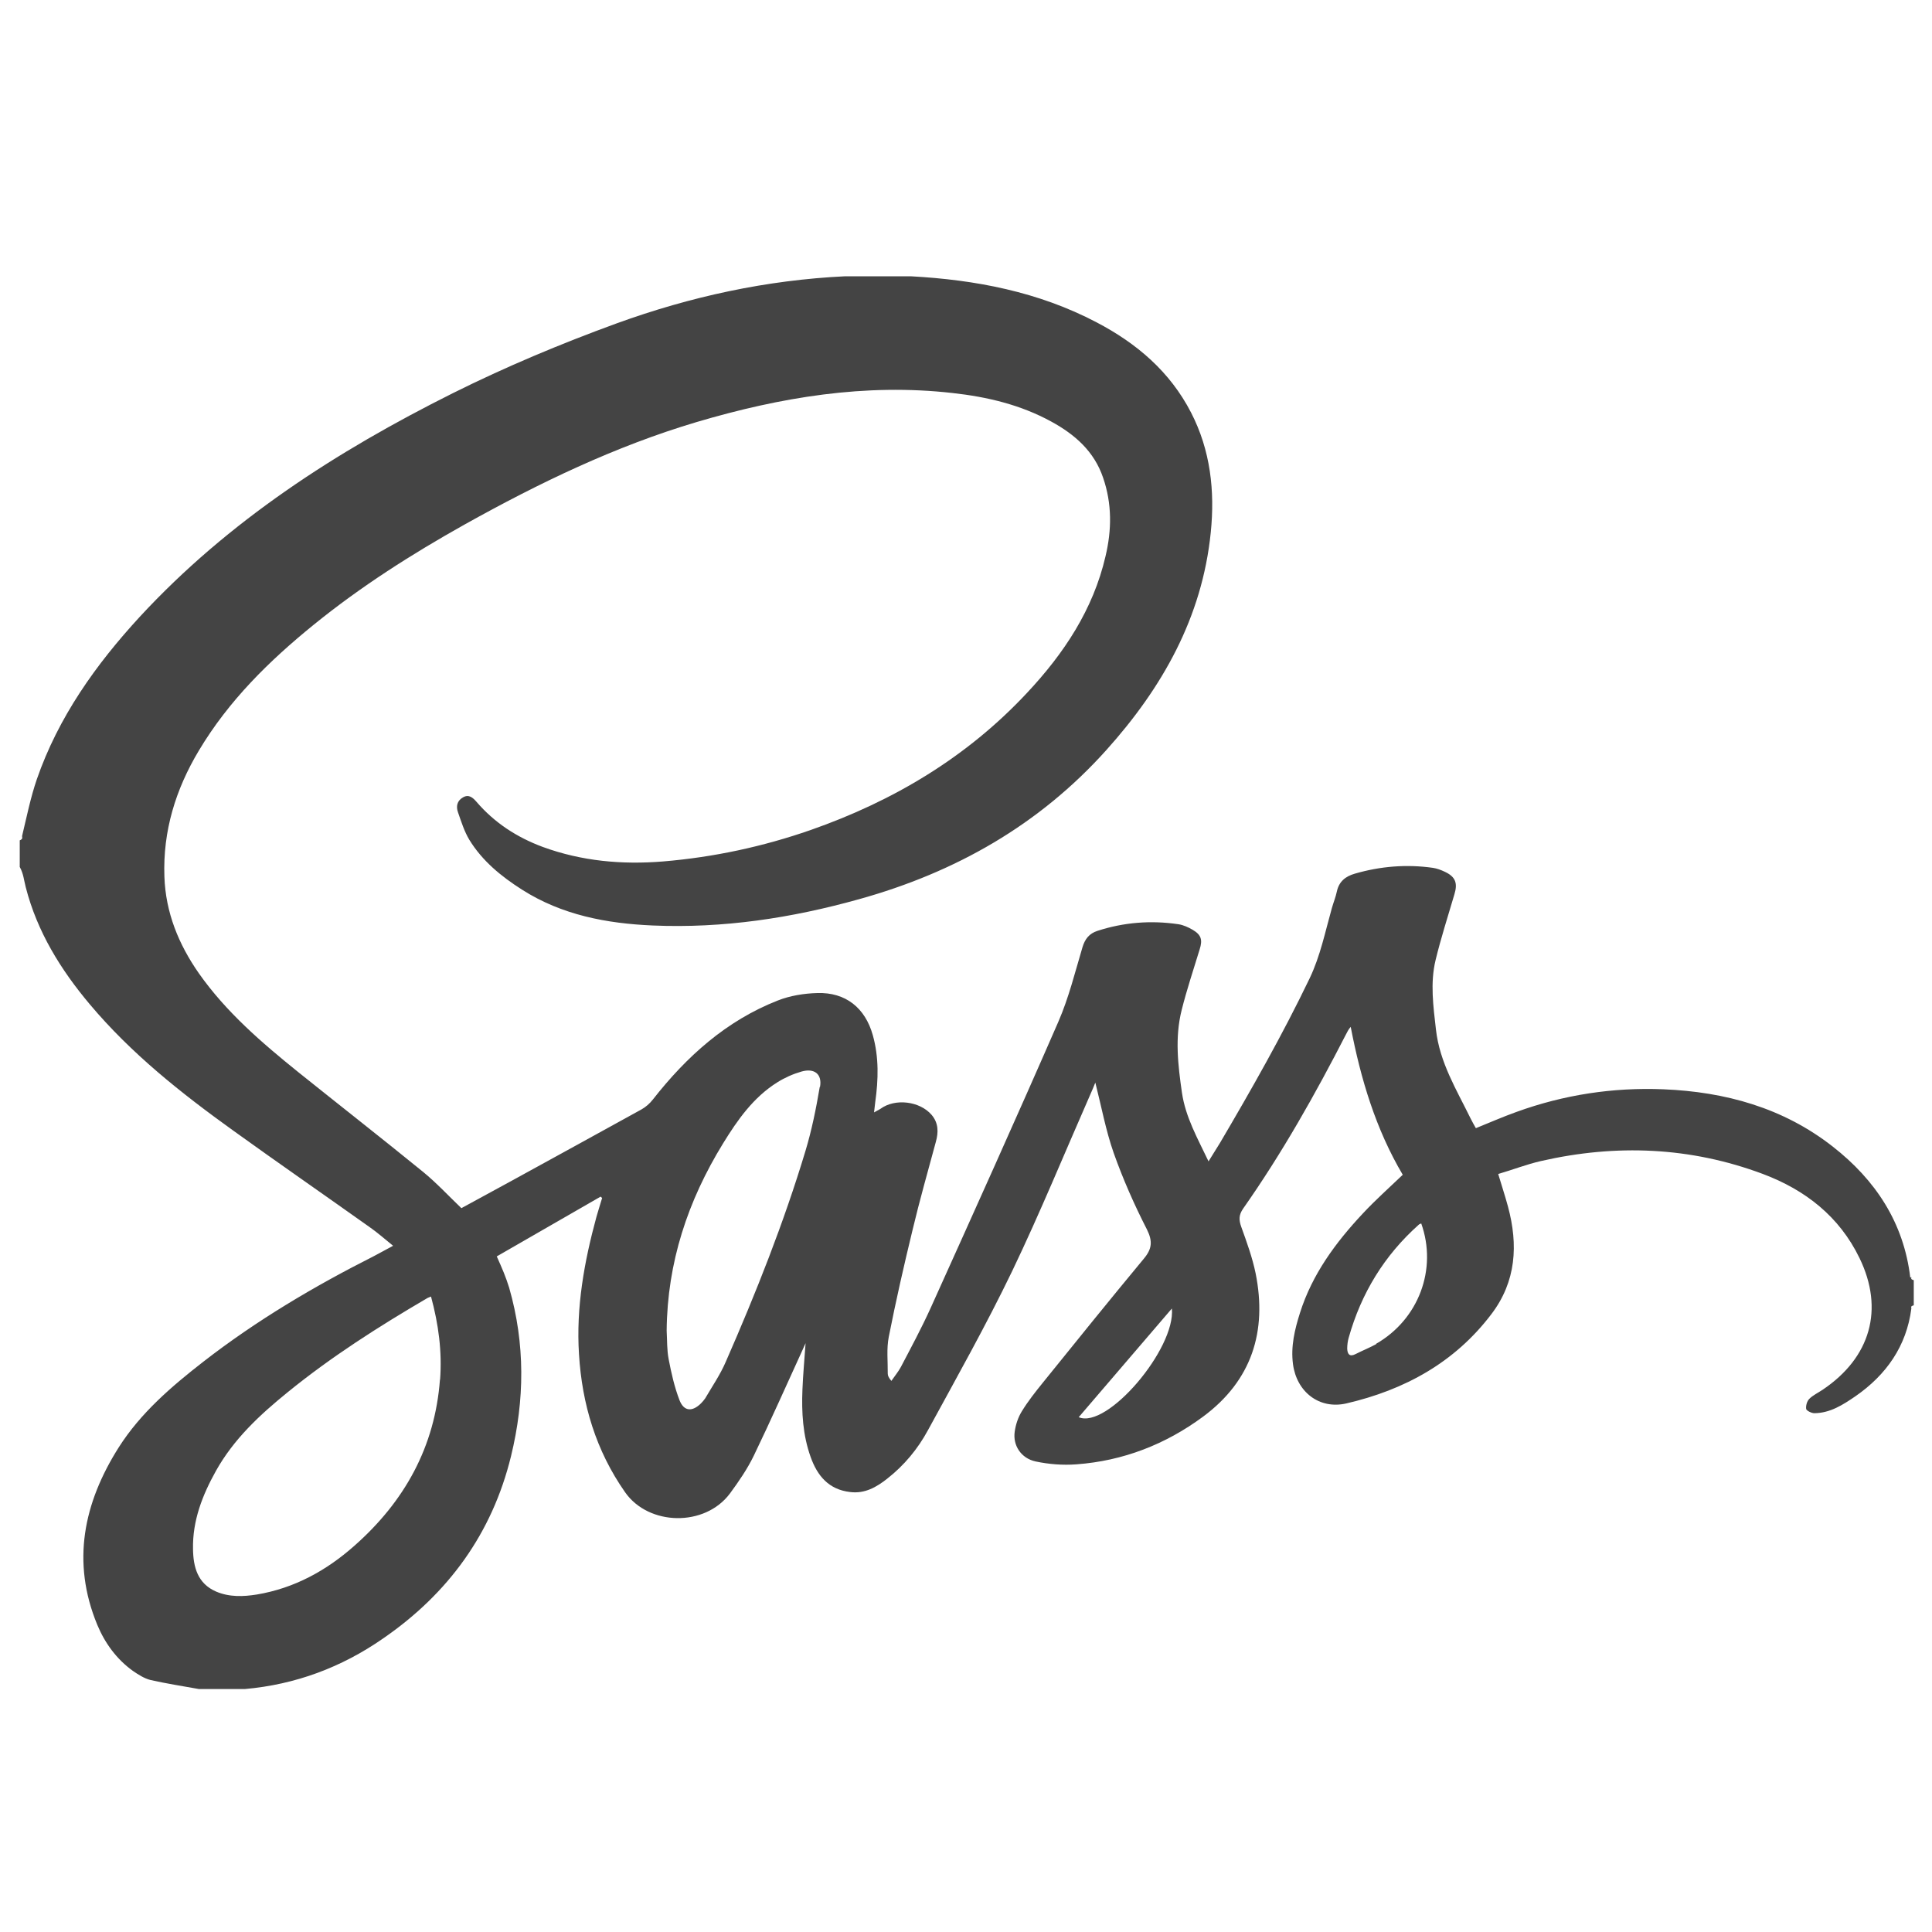
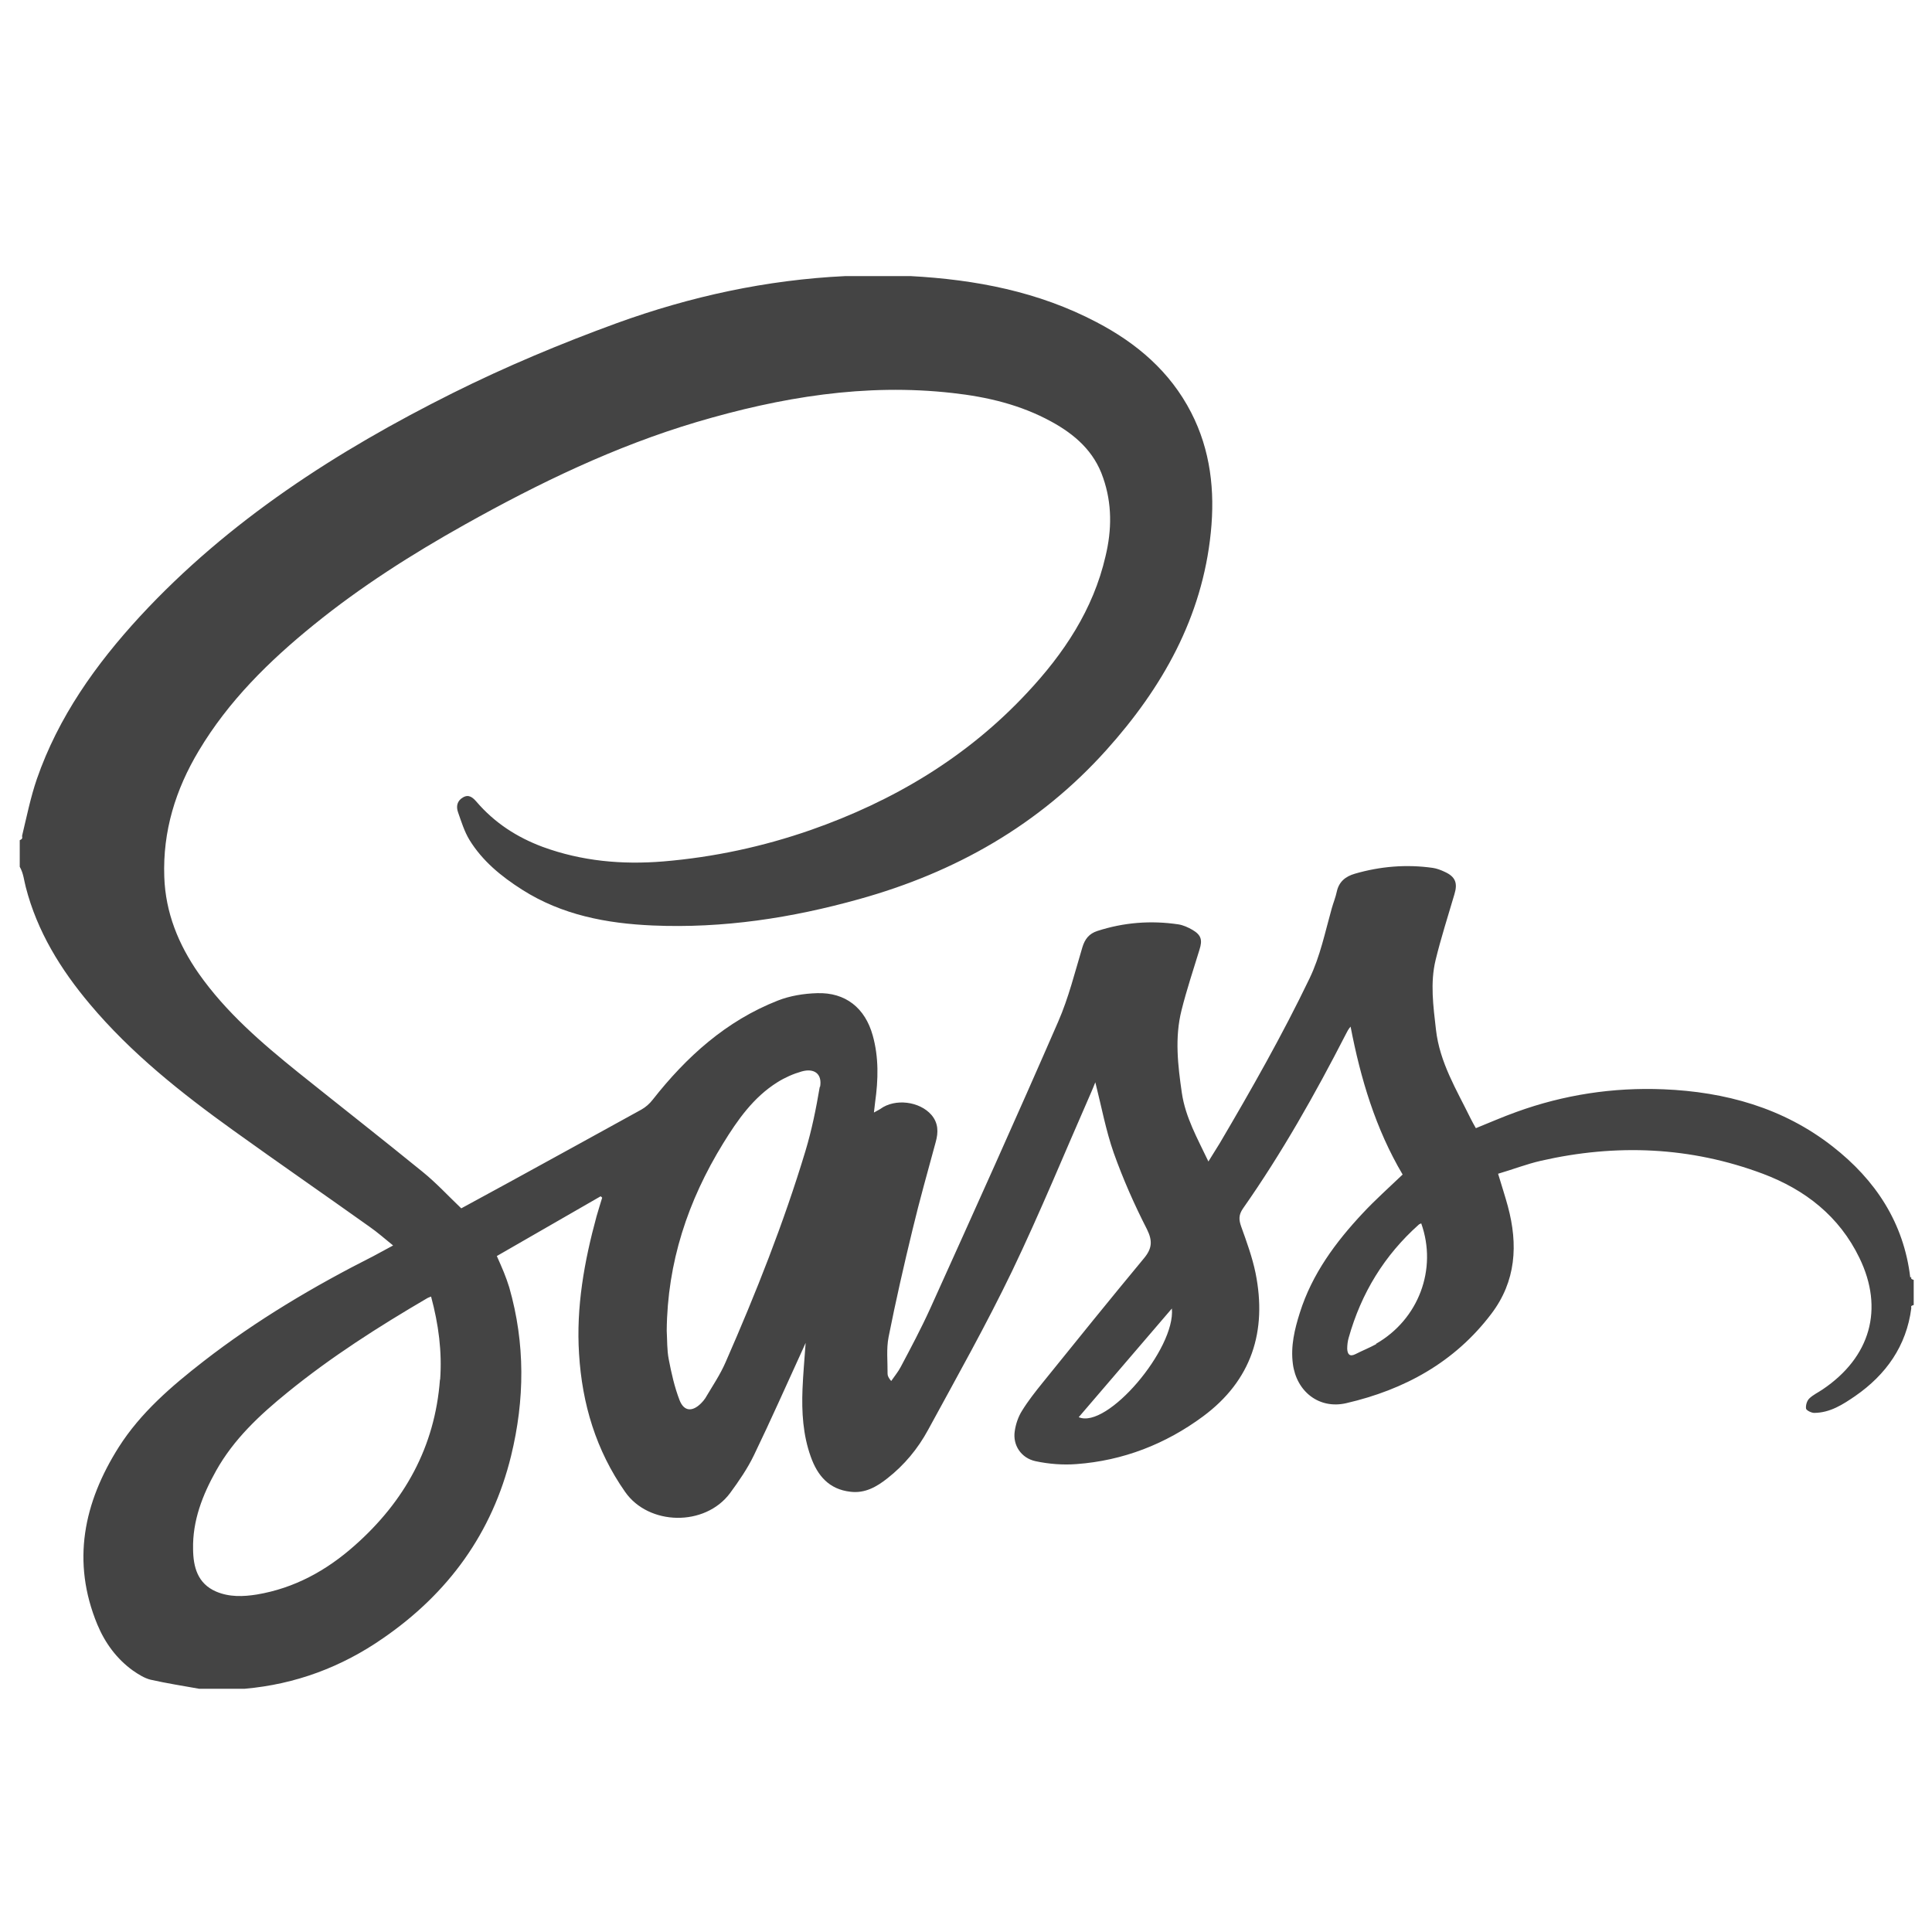
<svg xmlns="http://www.w3.org/2000/svg" width="32" height="32" viewBox="0 0 32 32">
-   <path fill="#444" d="M31.64 21.16c-.108-.91-.577-1.617-1.285-2.17-.82-.642-1.78-.906-2.803-.948-.834-.034-1.65.09-2.437.376-.224.08-.444.177-.67.268-.03-.055-.062-.107-.088-.162-.232-.474-.512-.927-.573-1.47-.044-.386-.098-.772-.006-1.153.088-.363.204-.724.312-1.09.056-.184.017-.29-.16-.372-.063-.03-.13-.055-.198-.065-.438-.062-.87-.026-1.293.097-.15.043-.26.127-.296.293-.02.096-.058.187-.084.28-.11.39-.19.79-.367 1.16-.45.936-.96 1.834-1.485 2.726l-.19.306c-.183-.385-.38-.73-.44-1.136-.066-.457-.12-.914-.005-1.37.085-.34.196-.67.298-1.005.05-.158.028-.24-.116-.325-.073-.042-.155-.08-.237-.092-.455-.067-.902-.032-1.34.11-.135.044-.206.132-.248.272-.123.413-.227.836-.398 1.23-.693 1.59-1.406 3.17-2.12 4.752-.15.33-.322.65-.49.97-.043.08-.104.152-.157.23-.043-.05-.06-.086-.06-.12.002-.203-.022-.413.017-.61.117-.594.252-1.186.395-1.775.116-.486.253-.968.384-1.452.045-.162.046-.313-.07-.45-.196-.227-.604-.277-.846-.1-.026.018-.057.03-.107.06.01-.077.014-.125.02-.173.052-.37.062-.74-.04-1.104-.126-.454-.45-.715-.92-.7-.22.006-.45.043-.653.123-.855.335-1.512.928-2.07 1.64-.052.067-.12.126-.19.165-.723.4-1.45.797-2.174 1.195l-.808.44c-.216-.207-.413-.42-.637-.603-.683-.556-1.376-1.098-2.062-1.648-.608-.49-1.198-.997-1.65-1.64-.335-.48-.55-1.007-.57-1.6-.027-.757.187-1.448.572-2.09.493-.825 1.164-1.485 1.903-2.084.78-.633 1.625-1.17 2.5-1.66C8.928 8 10.188 7.392 11.54 6.99c1.386-.41 2.79-.645 4.24-.48.57.063 1.124.194 1.633.473.39.213.71.492.858.93.148.43.144.864.04 1.3-.204.883-.69 1.612-1.3 2.263-.995 1.066-2.213 1.792-3.585 2.272-.79.275-1.604.45-2.44.52-.682.056-1.35-.004-1.996-.24-.43-.16-.8-.4-1.1-.75-.055-.062-.123-.13-.223-.07-.098.056-.115.15-.082.244.055.157.105.32.19.46.215.35.528.605.872.824.66.42 1.4.56 2.165.593 1.164.05 2.298-.123 3.415-.435 1.597-.444 2.984-1.23 4.097-2.47.927-1.032 1.588-2.198 1.73-3.605.07-.686-.004-1.36-.326-1.985-.35-.68-.902-1.148-1.565-1.495-.963-.506-2.005-.705-3.08-.763H14c-1.303.062-2.562.336-3.786.78-.926.338-1.835.718-2.717 1.158-1.92.96-3.71 2.11-5.18 3.7-.73.793-1.35 1.663-1.707 2.693-.104.303-.168.623-.243.935-.006.026.023.05-.04.077v.44c.063.113.07.225.1.338.188.733.577 1.363 1.06 1.937.686.817 1.517 1.475 2.38 2.095.746.537 1.504 1.062 2.254 1.595.13.09.25.197.39.31-.12.064-.22.12-.323.174-.99.5-1.942 1.064-2.82 1.746-.53.412-1.04.85-1.402 1.42-.58.917-.787 1.895-.354 2.94.127.304.32.568.59.762.09.062.19.125.29.15.266.06.536.102.804.15h.758c.84-.074 1.604-.36 2.29-.837 1.08-.743 1.807-1.74 2.12-3.02.227-.93.236-1.86-.03-2.788-.026-.086-.057-.17-.09-.253s-.07-.164-.116-.268l1.72-.99.025.023c-.03.102-.064.204-.093.308-.204.746-.34 1.505-.29 2.28.05.824.28 1.596.764 2.286.39.557 1.32.577 1.736.02.147-.2.29-.408.397-.63.28-.58.54-1.168.808-1.753l.048-.107c-.02.28-.042.52-.052.766-.016.38.006.758.136 1.12.11.31.3.54.656.58.242.03.436-.082.614-.223.28-.22.504-.49.672-.8.476-.873.964-1.74 1.395-2.635.465-.97.872-1.965 1.305-2.95.025-.053.046-.108.073-.174.102.402.174.795.305 1.168.154.433.34.855.55 1.265.096.194.085.32-.05.482-.564.68-1.118 1.366-1.673 2.054-.123.152-.245.306-.347.472-.063.1-.104.223-.12.34-.034.226.104.442.345.494.22.047.453.065.677.048.773-.057 1.476-.33 2.098-.79.805-.596 1.064-1.41.87-2.374-.054-.262-.147-.517-.238-.77-.04-.113-.043-.193.03-.3.645-.918 1.195-1.894 1.706-2.89.02-.04.04-.08.077-.122.166.864.415 1.695.862 2.45-.23.22-.455.42-.66.64-.45.48-.84 1.007-1.042 1.647-.087.274-.155.554-.116.85.06.457.434.754.884.65.963-.223 1.795-.677 2.403-1.48.41-.54.445-1.146.274-1.78-.046-.17-.102-.34-.162-.54.24-.07.47-.16.71-.215 1.245-.284 2.476-.234 3.675.215.7.263 1.266.703 1.6 1.394.41.845.184 1.646-.612 2.18-.074.05-.16.09-.22.15-.04.04-.06.116-.052.168.007.03.09.07.135.07.263-.002.475-.14.68-.28.51-.353.847-.83.927-1.454.003-.02-.023-.036.04-.053v-.416c-.063-.018-.036-.035-.04-.05zM7.287 22.85c-.083 1.116-.588 2.02-1.414 2.75-.465.413-.997.706-1.618.81-.225.036-.455.045-.674-.048-.31-.133-.38-.41-.384-.704-.01-.47.155-.893.38-1.296.294-.526.725-.927 1.185-1.3.725-.59 1.51-1.09 2.317-1.562.013-.008.03-.012.06-.025.125.46.185.914.15 1.377zm6.29-4.844c-.06.356-.132.712-.236 1.057-.36 1.194-.82 2.352-1.32 3.493-.09.21-.223.404-.34.604-.02.03-.045.058-.07.084-.145.143-.283.135-.356-.052-.084-.217-.136-.45-.18-.68-.03-.153-.024-.315-.033-.473.01-1.127.35-2.15.934-3.1.24-.39.502-.764.9-1.013.123-.077.26-.138.4-.178.21-.06.342.04.307.25zm4.29 5.467l1.543-1.8c.063.668-1.073 2.003-1.543 1.8zm4.927-1.21c-.11.06-.228.107-.34.164-.102.053-.136 0-.14-.088 0-.06.008-.126.024-.18.208-.74.59-1.365 1.162-1.875.007-.008.02-.01.04-.02.27.757-.043 1.59-.748 1.994z" />
+   <path fill="#444" d="M31.64 21.16c-.108-.91-.577-1.617-1.285-2.17-.82-.642-1.78-.906-2.803-.948-.834-.034-1.65.09-2.437.376-.224.08-.444.177-.67.268-.03-.055-.062-.107-.088-.162-.232-.474-.512-.927-.573-1.47-.044-.386-.098-.772-.006-1.153.088-.362.204-.723.312-1.09.056-.183.017-.29-.16-.37-.063-.03-.13-.056-.198-.066-.438-.062-.87-.026-1.293.097-.15.044-.26.128-.297.294-.02.096-.058.187-.084.28-.11.39-.19.79-.368 1.16-.45.936-.96 1.834-1.485 2.726l-.19.306c-.183-.385-.38-.73-.44-1.136-.066-.457-.12-.914-.005-1.37.085-.34.196-.67.298-1.005.05-.158.028-.24-.116-.325-.073-.042-.155-.08-.237-.092-.455-.067-.902-.032-1.34.11-.135.044-.206.132-.248.272-.124.413-.228.836-.4 1.23-.692 1.59-1.405 3.17-2.12 4.752-.15.33-.32.65-.49.97-.042.08-.103.152-.156.23-.043-.05-.06-.086-.06-.12.002-.203-.022-.413.017-.61.118-.594.253-1.186.396-1.775.116-.486.253-.968.384-1.452.045-.162.046-.313-.07-.45-.196-.227-.604-.277-.846-.1-.026.018-.057.03-.107.06.01-.077.014-.125.02-.173.052-.37.062-.74-.04-1.104-.126-.454-.45-.715-.92-.7-.22.006-.45.043-.653.123-.855.336-1.512.93-2.07 1.64-.052.068-.12.127-.19.166-.723.4-1.45.797-2.174 1.195l-.808.44c-.216-.206-.413-.42-.637-.602-.683-.556-1.376-1.098-2.062-1.648-.608-.49-1.198-.997-1.65-1.64-.335-.48-.55-1.007-.57-1.6-.027-.757.187-1.448.572-2.09.493-.825 1.164-1.485 1.903-2.084.78-.633 1.625-1.17 2.5-1.66C8.928 8 10.188 7.392 11.54 6.99c1.386-.41 2.79-.645 4.24-.48.57.063 1.124.194 1.633.473.39.213.71.492.858.93.15.43.145.864.04 1.3-.203.883-.69 1.612-1.3 2.263-.994 1.066-2.212 1.792-3.584 2.272-.79.275-1.604.45-2.44.52-.682.056-1.35-.004-1.996-.24-.43-.16-.8-.4-1.1-.75-.055-.062-.123-.13-.223-.07-.098.056-.115.15-.082.244.055.157.105.32.19.46.215.35.528.605.872.824.66.42 1.4.56 2.165.593 1.164.05 2.298-.124 3.415-.436 1.597-.444 2.984-1.23 4.097-2.47.927-1.032 1.588-2.198 1.73-3.605.07-.687-.004-1.36-.326-1.986-.35-.68-.902-1.148-1.565-1.495-.963-.507-2.005-.706-3.08-.764H14c-1.303.062-2.562.336-3.786.78-.926.338-1.835.718-2.717 1.158-1.92.96-3.71 2.11-5.18 3.7-.73.793-1.35 1.663-1.707 2.693-.104.303-.168.623-.243.935-.006.026.023.05-.04.077v.44c.063.112.07.224.1.337.188.733.577 1.363 1.06 1.937.686.817 1.517 1.475 2.38 2.095.746.536 1.504 1.06 2.254 1.594.13.09.25.197.39.31l-.322.174c-.99.5-1.942 1.064-2.82 1.746-.53.412-1.04.85-1.402 1.42-.58.917-.787 1.895-.354 2.94.127.304.32.568.59.762.09.062.19.125.29.15.266.06.536.102.804.15h.758c.84-.074 1.604-.36 2.29-.837 1.08-.744 1.807-1.74 2.12-3.02.227-.93.236-1.86-.03-2.79-.026-.085-.057-.17-.09-.252s-.07-.164-.116-.268l1.72-.99.025.023c-.03.102-.064.204-.093.308-.204.747-.34 1.506-.29 2.28.05.825.28 1.597.764 2.287.39.557 1.32.577 1.736.02.147-.2.29-.408.397-.63.28-.58.54-1.168.808-1.753l.048-.107c-.02.28-.042.52-.052.766-.015.38.007.758.137 1.12.11.31.3.54.656.58.242.03.436-.082.614-.223.28-.22.504-.49.672-.8.475-.873.963-1.74 1.394-2.635.465-.97.872-1.965 1.305-2.95.024-.053.045-.108.072-.174.102.403.174.796.305 1.17.154.432.34.854.55 1.264.096.194.085.32-.05.482-.564.68-1.118 1.366-1.673 2.054-.123.152-.245.306-.347.472-.063.1-.104.223-.12.34-.034.226.104.442.345.494.22.047.453.065.677.048.772-.057 1.475-.33 2.097-.79.805-.596 1.064-1.41.87-2.374-.054-.262-.147-.517-.238-.77-.04-.113-.044-.193.03-.3.644-.918 1.194-1.894 1.705-2.89.02-.04.04-.08.077-.122.166.864.415 1.695.862 2.45-.23.22-.455.42-.66.64-.45.48-.84 1.007-1.042 1.647-.087.274-.155.554-.116.85.06.457.434.754.884.65.963-.223 1.795-.677 2.403-1.48.41-.54.445-1.146.274-1.78-.046-.17-.102-.34-.162-.54.24-.07.47-.16.71-.215 1.245-.284 2.476-.234 3.675.215.7.263 1.266.703 1.6 1.394.41.844.184 1.645-.612 2.18-.074.05-.16.09-.22.15-.04.04-.06.115-.052.167.007.03.09.07.135.07.264-.002.476-.14.68-.28.51-.353.848-.83.928-1.454.003-.02-.023-.036.04-.053v-.416c-.063-.018-.036-.035-.04-.05zM7.287 22.85c-.083 1.116-.588 2.02-1.414 2.75-.465.413-.997.706-1.618.81-.225.036-.455.045-.674-.048-.31-.133-.38-.41-.383-.704-.01-.47.155-.893.38-1.296.294-.526.725-.927 1.185-1.3.725-.59 1.51-1.09 2.317-1.562.012-.008.03-.012.06-.025.124.46.184.914.15 1.377zm6.29-4.844c-.06.356-.132.712-.236 1.057-.36 1.194-.82 2.352-1.32 3.493-.09.21-.222.404-.34.604-.02.03-.044.058-.07.084-.144.143-.282.135-.355-.052-.084-.217-.136-.45-.18-.68-.03-.153-.024-.315-.033-.473.01-1.128.35-2.15.934-3.1.24-.39.502-.765.9-1.014.123-.077.26-.138.4-.178.21-.06.342.04.307.25zm4.29 5.467l1.543-1.8c.063.668-1.073 2.003-1.543 1.8zm4.927-1.21c-.11.06-.228.107-.34.164-.102.053-.136 0-.14-.088 0-.06.008-.127.024-.18.208-.74.59-1.366 1.162-1.876.007-.008.02-.01.04-.02.27.757-.043 1.59-.748 1.994z" />
</svg>
